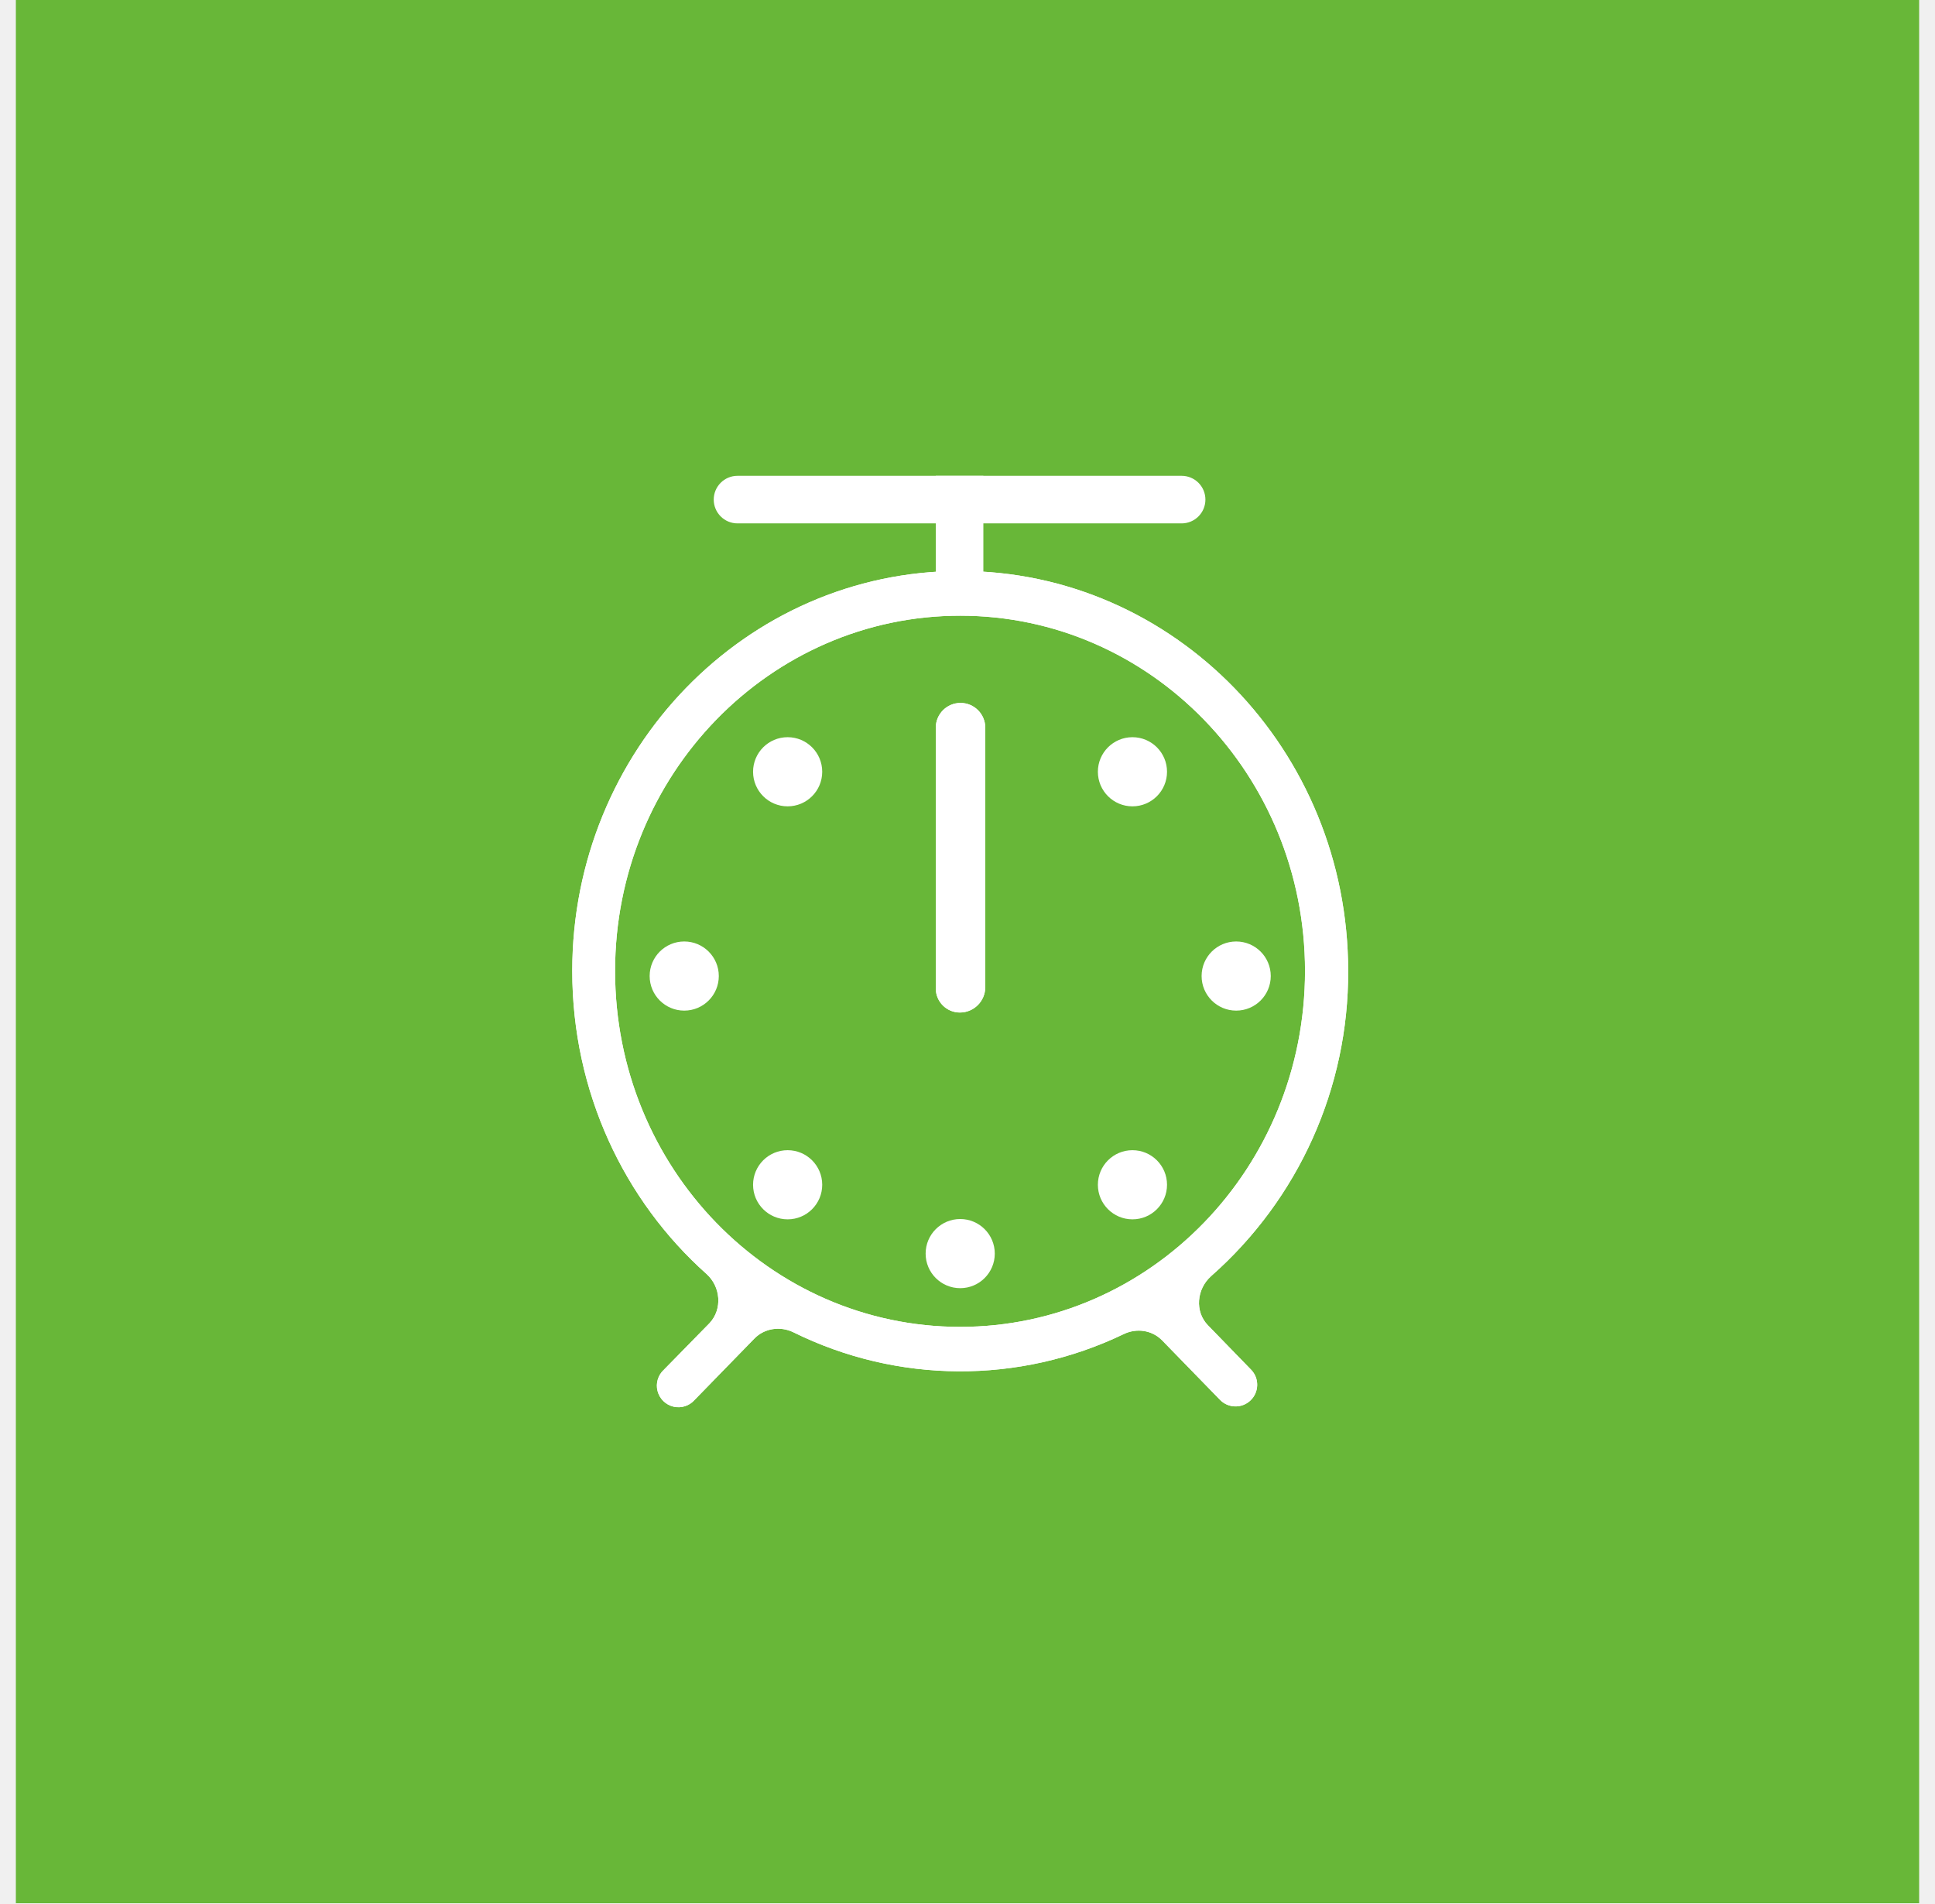
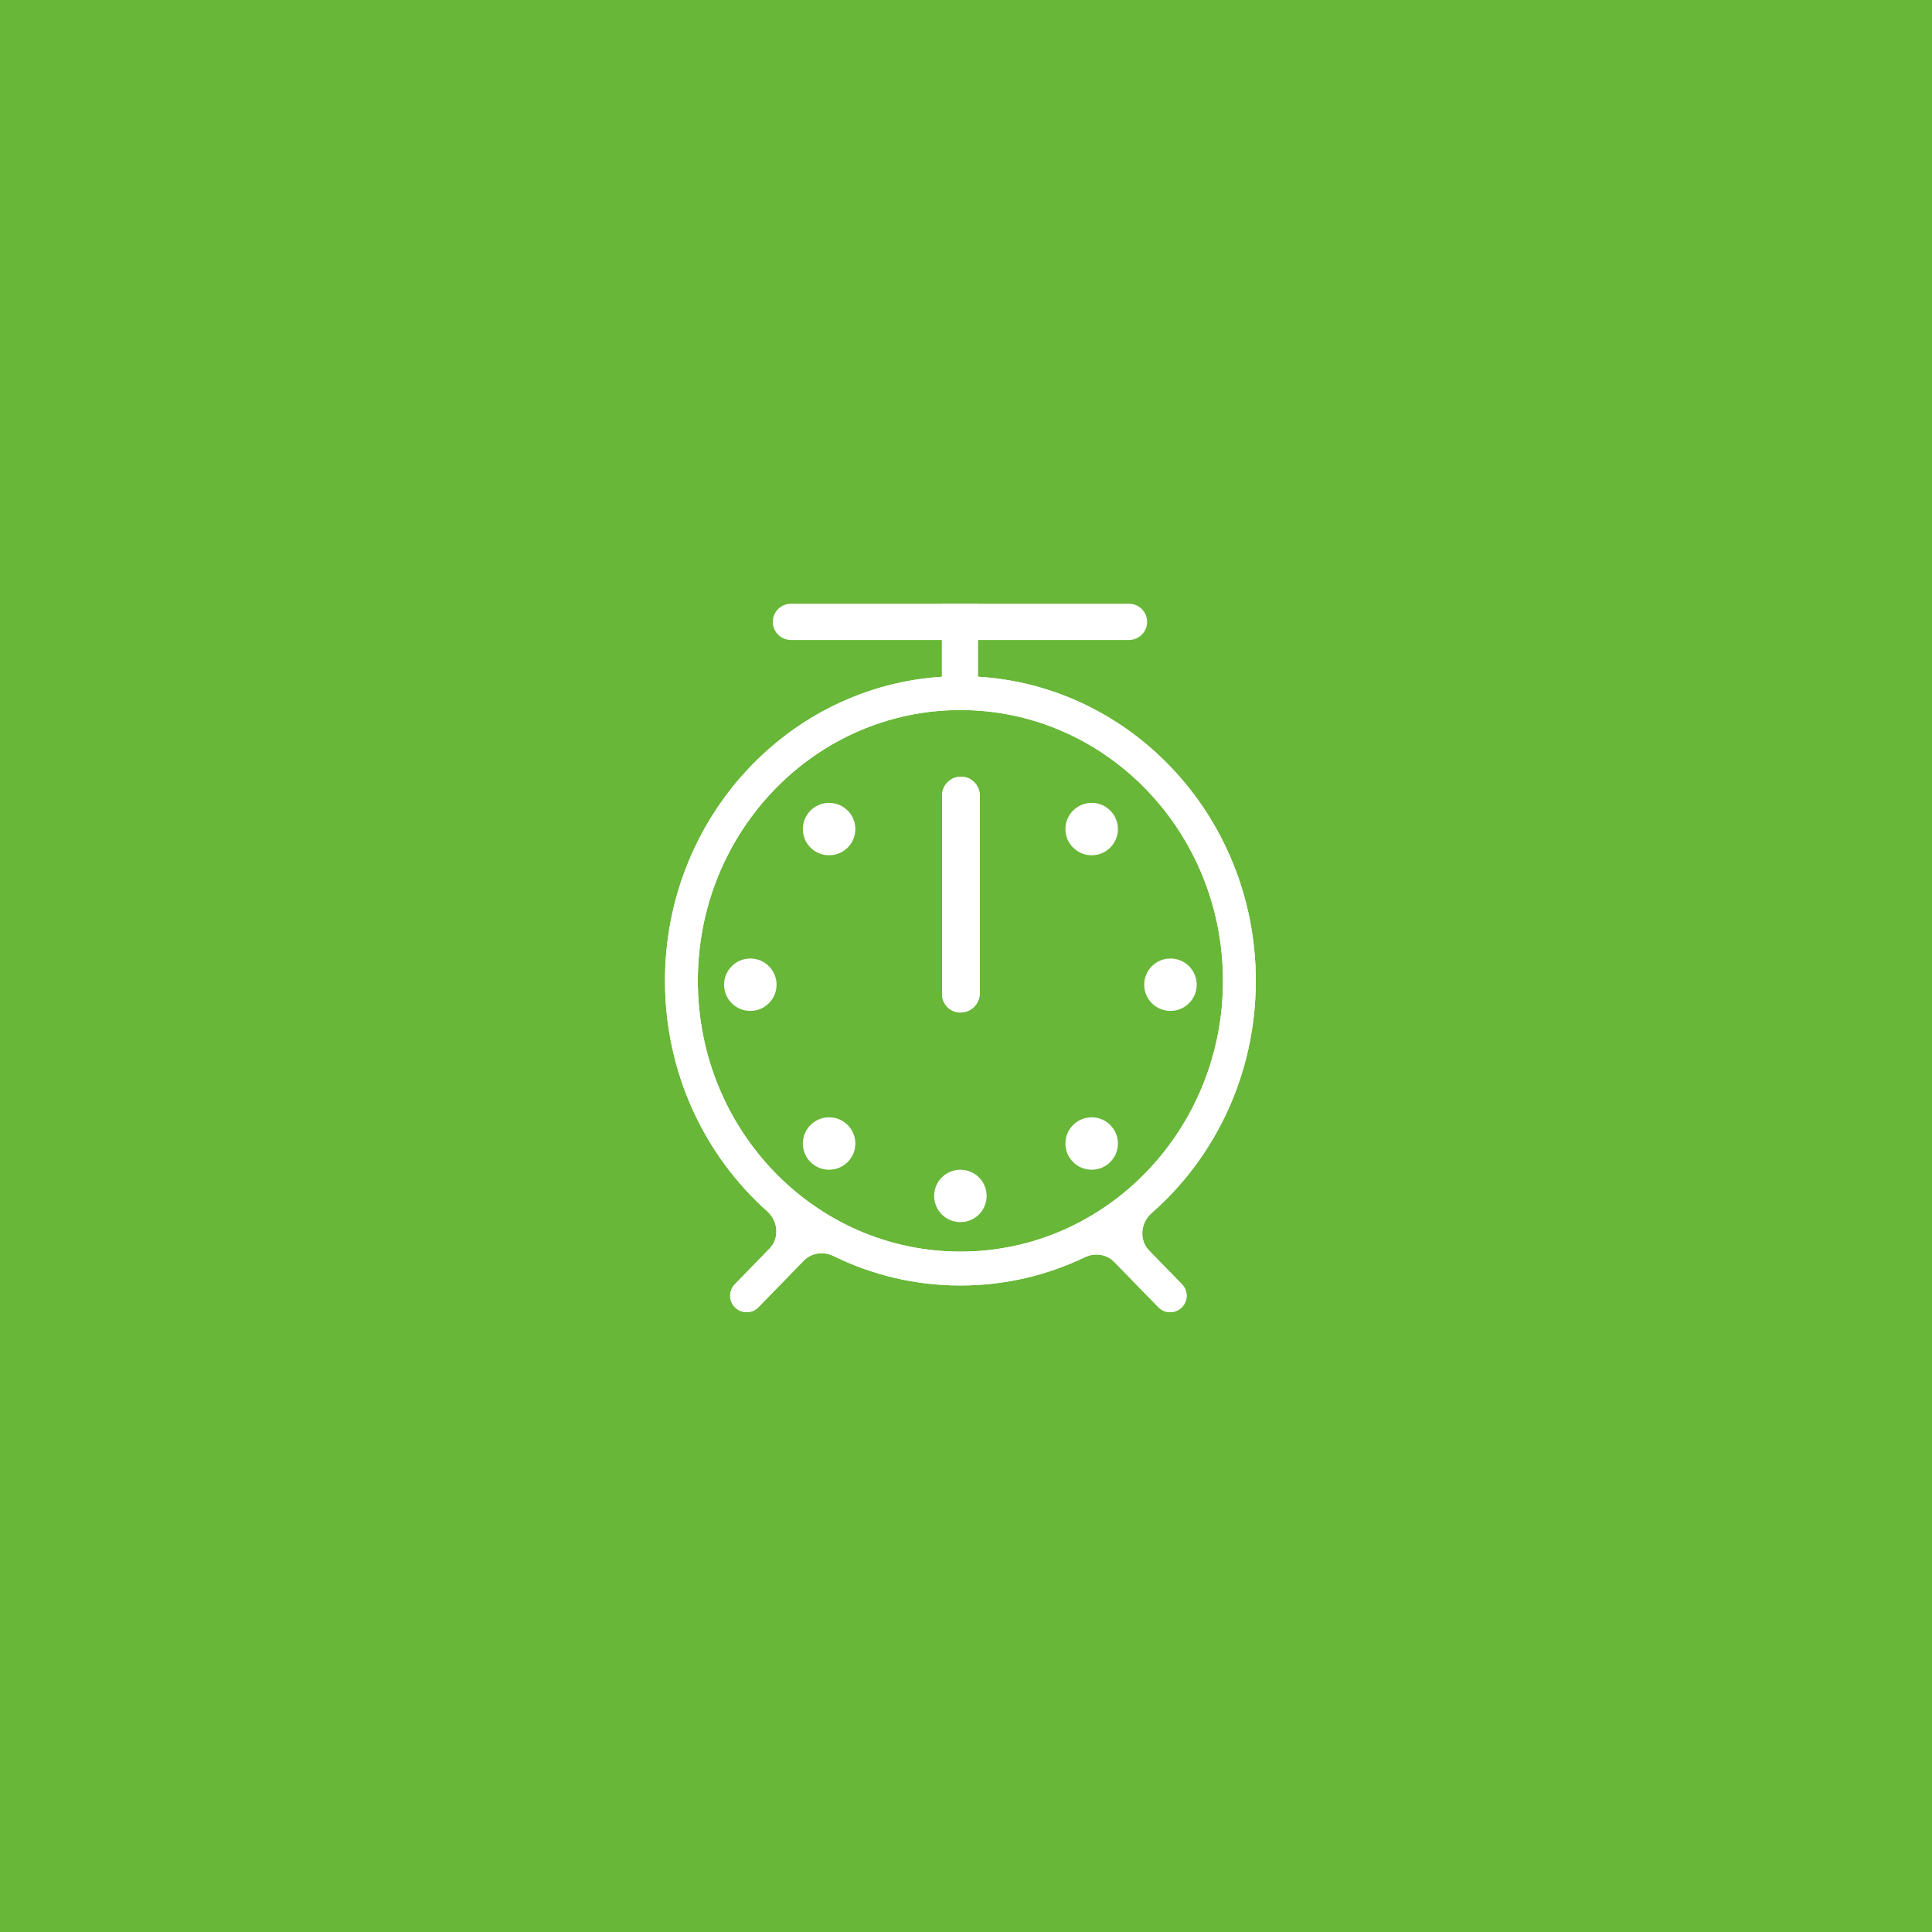
- <svg xmlns="http://www.w3.org/2000/svg" width="61" height="60" fill="none" viewBox="0 0 61 60">
-   <path fill="#68B738" d="M.5 0h60v60H.5z" />
-   <circle cx="35.7" cy="24.33" r="1.09" fill="#fff" />
-   <circle cx="24.83" cy="24.33" r="1.09" fill="#fff" />
-   <circle cx="24.83" cy="37.35" r="1.09" fill="#fff" />
-   <circle cx="30.27" cy="39.52" r="1.09" fill="#fff" />
-   <circle cx="21.57" cy="30.77" r="1.09" fill="#fff" />
-   <circle cx="38.97" cy="30.77" r="1.09" fill="#fff" />
-   <circle cx="35.7" cy="37.35" r="1.09" fill="#fff" />
+ <svg xmlns="http://www.w3.org/2000/svg" width="80" height="80" fill="none" viewBox="0 0 80 80">
+   <path fill="#68B738" d="M0 0h80v80H0z" />
+   <ellipse cx="45.204" cy="34.33" fill="#fff" rx="1.087" ry="1.085" />
+   <ellipse cx="34.331" cy="34.33" fill="#fff" rx="1.087" ry="1.085" />
+   <ellipse cx="34.331" cy="47.351" fill="#fff" rx="1.087" ry="1.085" />
+   <ellipse cx="39.768" cy="49.521" fill="#fff" rx="1.087" ry="1.085" />
+   <ellipse cx="31.069" cy="40.775" fill="#fff" rx="1.087" ry="1.085" />
+   <ellipse cx="48.466" cy="40.775" fill="#fff" rx="1.087" ry="1.085" />
+   <ellipse cx="45.204" cy="47.351" fill="#fff" rx="1.087" ry="1.085" />
  <mask id="a" fill="#fff">
-     <path fill-rule="evenodd" d="M35.42 42.06c.41-.2.9-.13 1.22.2l1.82 1.87a.68.68 0 0 0 .98-.95l-1.36-1.4c-.42-.43-.36-1.14.1-1.55a12.75 12.75 0 0 0 4.32-9.62C42.5 23.65 37.02 18 30.27 18c-6.76 0-12.23 5.65-12.23 12.61 0 3.82 1.64 7.24 4.23 9.55.45.4.51 1.11.1 1.55l-1.44 1.47a.68.68 0 1 0 .97.95l1.88-1.93c.32-.33.82-.4 1.23-.2a11.88 11.88 0 0 0 10.41.06Zm-5.15-.23c6 0 10.87-5.02 10.87-11.22 0-6.19-4.87-11.2-10.87-11.2-6 0-10.88 5.01-10.88 11.2 0 6.2 4.87 11.22 10.88 11.22ZM29.5 30.3V22.94a.78.78 0 1 1 1.56 0v8.18a.8.8 0 0 1-.8.8.76.76 0 0 1-.76-.75V30.3Z" clip-rule="evenodd" />
+     <path fill-rule="evenodd" d="M44.922 52.058c.408-.196.901-.128 1.217.196l1.826 1.875c.268.275.709.275.977 0 .258-.265.258-.686 0-.951l-1.357-1.393c-.426-.437-.361-1.149.098-1.552C50.324 47.919 52 44.469 52 40.614 52 33.648 46.523 28 39.768 28c-6.756 0-12.232 5.648-12.232 12.614 0 3.814 1.642 7.233 4.236 9.546.453.404.513 1.11.09 1.545l-1.434 1.473c-.258.265-.258.686 0 .951.268.275.709.275.977 0l1.88-1.93c.319-.327.817-.393 1.226-.191 1.593.783 3.376 1.221 5.258 1.221 1.841 0 3.587-.419 5.154-1.171Zm-5.154-.231c6.005 0 10.873-5.02 10.873-11.213 0-6.193-4.868-11.213-10.873-11.213-6.005 0-10.873 5.02-10.873 11.213 0 6.193 4.868 11.213 10.873 11.213Zm-.759-11.529v-7.357c0-.431.35-.781.781-.781.431 0 .781.35.781.781v8.182c0 .444-.359.803-.803.803-.419 0-.759-.34-.759-.759v-.868Z" clip-rule="evenodd" />
  </mask>
-   <path fill="#fff" fill-rule="evenodd" d="M35.42 42.06c.41-.2.9-.13 1.22.2l1.82 1.87a.68.68 0 0 0 .98-.95l-1.36-1.4c-.42-.43-.36-1.14.1-1.55a12.75 12.75 0 0 0 4.32-9.62C42.5 23.65 37.02 18 30.27 18c-6.76 0-12.23 5.65-12.23 12.61 0 3.82 1.64 7.24 4.23 9.55.45.4.51 1.11.1 1.55l-1.44 1.47a.68.68 0 1 0 .97.95l1.88-1.93c.32-.33.82-.4 1.23-.2a11.88 11.88 0 0 0 10.41.06Zm-5.15-.23c6 0 10.87-5.02 10.87-11.22 0-6.19-4.87-11.2-10.87-11.2-6 0-10.88 5.01-10.88 11.2 0 6.2 4.87 11.22 10.88 11.22ZM29.5 30.3V22.94a.78.78 0 1 1 1.56 0v8.18a.8.8 0 0 1-.8.8.76.76 0 0 1-.76-.75V30.3Z" clip-rule="evenodd" />
-   <path fill="#fff" d="m23.78 42.2 2.87 2.79-2.87-2.8Zm1.23-.2 1.76-3.58L25.01 42Zm-3.1 2.13-2.87-2.8 2.86 2.8Zm-.98-.95 2.86 2.79-2.86-2.8Zm17.15-1.4-2.86 2.8 2.86-2.8Zm.1-1.55-2.63-3 2.63 3Zm-15.9-.07-2.67 2.99 2.66-2.99Zm.08 1.55-2.86-2.8 2.86 2.8Zm17.08 1.47 2.87-2.8-2.87 2.8Zm-.98.95 2.87-2.8-2.87 2.8Zm-1.82-1.88-2.87 2.8 2.87-2.8Zm-1.22-.2-1.73-3.6 1.73 3.6Zm-1.65 3 1.83 1.87 5.73-5.58-1.83-1.88-5.73 5.58Zm8.54-4.66-1.36-1.4-5.73 5.59 1.36 1.39 5.73-5.58Zm-1.5 2.85a16.75 16.75 0 0 0 5.69-12.63h-8a8.75 8.75 0 0 1-2.95 6.61l5.27 6.02Zm5.69-12.63C46.5 21.56 39.35 14 30.27 14v8c4.43 0 8.23 3.74 8.23 8.61h8ZM30.27 14c-9.08 0-16.23 7.56-16.23 16.61h8c0-4.87 3.8-8.61 8.23-8.61v-8ZM14.04 30.61c0 4.98 2.14 9.48 5.57 12.54l5.32-5.97a8.75 8.75 0 0 1-2.9-6.57h-8Zm5.46 8.3-1.44 1.48 5.73 5.58 1.44-1.47-5.73-5.59Zm5.27 8.01 1.88-1.93-5.73-5.58-1.88 1.93 5.73 5.58Zm-1.52-1.32a15.88 15.88 0 0 0 7.02 1.63v-8c-1.26 0-2.44-.3-3.5-.81l-3.52 7.18Zm7.02 1.63c2.45 0 4.79-.56 6.88-1.57l-3.46-7.2c-1.04.5-2.2.77-3.42.77v8Zm0-1.4c8.33 0 14.87-6.93 14.87-15.22h-8c0 4.1-3.2 7.22-6.87 7.22v8ZM45.14 30.6c0-8.28-6.54-15.2-14.87-15.2v8c3.68 0 6.87 3.1 6.87 7.2h8Zm-14.87-15.2c-8.33 0-14.88 6.92-14.88 15.2h8c0-4.1 3.2-7.2 6.88-7.2v-8ZM15.39 30.6c0 8.29 6.55 15.22 14.88 15.22v-8c-3.68 0-6.88-3.11-6.88-7.22h-8Zm11.68-.31v.54h8v-.54h-8Zm0 .54v.28h8v-.28h-8Zm6.44.33v-.33h-8v.33h8Zm0-.33v-.54h-8v.54h8Zm0-.54v-3.8h-8v3.8h8Zm0-3.8v-3.56h-8v3.56h8Zm-6.44-3.56v3.56h8v-3.56h-8Zm0 3.56v3.8h8v-3.8h-8Zm3.22-8.34a4.78 4.78 0 0 0-4.78 4.78h8a3.22 3.22 0 0 1-3.22 3.22v-8Zm-3.22 12.96a3.2 3.2 0 0 1 3.2-3.2v8a4.8 4.8 0 0 0 4.8-4.8h-8ZM26.65 45c-1 1.02-2.4 1.1-3.4.6l3.52-7.17a5.06 5.06 0 0 0-5.85.99l5.73 5.58Zm-8.59 1.93a4.68 4.68 0 0 0 6.71 0l-5.73-5.58a3.32 3.32 0 0 1 4.75 0l-5.73 5.58Zm0-6.53a4.68 4.68 0 0 0 0 6.53l5.73-5.58a3.32 3.32 0 0 1 0 4.63l-5.73-5.58Zm22.89-1.4a2.93 2.93 0 0 1-.13 4.25l-5.27-6.02a5.08 5.08 0 0 0-.33 7.36l5.73-5.59ZM30.29 26.16a3.22 3.22 0 0 1-3.22-3.22h8a4.78 4.78 0 0 0-4.78-4.78v8ZM19.6 43.15a2.93 2.93 0 0 1-.11-4.24l5.73 5.59a5.07 5.07 0 0 0-.3-7.32l-5.32 5.97Zm22.7 3.77a4.68 4.68 0 0 0 0-6.53l-5.73 5.58a3.32 3.32 0 0 1 0-4.63l5.73 5.58Zm-6.71 0a4.68 4.68 0 0 0 6.7 0l-5.72-5.58a3.32 3.32 0 0 1 4.75 0l-5.73 5.58Zm-5.33-19a3.24 3.24 0 0 1 3.24 3.25h-8a4.76 4.76 0 0 0 4.76 4.76v-8Zm9.23 11.54a5.06 5.06 0 0 0-5.8-1l3.45 7.2c-1 .49-2.4.4-3.38-.62l5.73-5.58Z" mask="url(#a)" />
-   <path fill="#fff" d="M29.5 19v-4H31v4z" />
-   <rect width="15.5" height="1.5" x="22.5" y="15" fill="#fff" rx=".75" />
+   <path fill="#fff" fill-rule="evenodd" d="M44.922 52.058c.408-.196.901-.128 1.217.196l1.826 1.875c.268.275.709.275.977 0 .258-.265.258-.686 0-.951l-1.357-1.393c-.426-.437-.361-1.149.098-1.552C50.324 47.919 52 44.469 52 40.614 52 33.648 46.523 28 39.768 28c-6.756 0-12.232 5.648-12.232 12.614 0 3.814 1.642 7.233 4.236 9.546.453.404.513 1.11.09 1.545l-1.434 1.473c-.258.265-.258.686 0 .951.268.275.709.275.977 0l1.88-1.93c.319-.327.817-.393 1.226-.191 1.593.783 3.376 1.221 5.258 1.221 1.841 0 3.587-.419 5.154-1.171Zm-5.154-.231c6.005 0 10.873-5.02 10.873-11.213 0-6.193-4.868-11.213-10.873-11.213-6.005 0-10.873 5.02-10.873 11.213 0 6.193 4.868 11.213 10.873 11.213Zm-.759-11.529v-7.357c0-.431.35-.781.781-.781.431 0 .781.35.781.781v8.182c0 .444-.359.803-.803.803-.419 0-.759-.34-.759-.759v-.868Z" clip-rule="evenodd" />
+   <path fill="#fff" d="m33.284 52.199 2.866 2.791-2.866-2.791Zm1.226-.191 1.765-3.59-1.765 3.59Zm-3.106 2.122-2.866-2.791 2.866 2.791Zm-.977-.951 2.866 2.791-2.866-2.791Zm17.157-1.393-2.866 2.791 2.866-2.791Zm.098-1.552-2.635-3.009 2.635 3.009Zm-15.91-.072-2.662 2.986 2.662-2.986Zm.09 1.545-2.866-2.791 2.866 2.791Zm17.079 1.473 2.866-2.791-2.866 2.791Zm-.977.951 2.866-2.791-2.866 2.791Zm-1.826-1.875-2.866 2.791 2.866-2.791Zm-1.217-.196-1.73-3.607 1.73 3.607Zm-1.649 2.987 1.826 1.875 5.731-5.581-1.826-1.875-5.731 5.581Zm8.534-4.657L50.45 48.994l-5.731 5.581 1.357 1.393 5.731-5.581Zm-1.489 2.855C53.807 50.185 56 45.647 56 40.614h-8c0 2.677-1.16 5.039-2.954 6.61l5.271 6.018ZM56 40.614C56 31.555 48.848 24 39.768 24v8C44.199 32 48 35.74 48 40.614h8ZM39.768 24c-9.08 0-16.232 7.556-16.232 16.614h8c0-4.875 3.801-8.614 8.232-8.614v-8ZM23.536 40.614c0 4.98 2.147 9.477 5.574 12.532l5.324-5.971c-1.762-1.571-2.898-3.912-2.898-6.561h-8Zm5.46 8.3-1.434 1.473 5.731 5.581 1.434-1.473-5.731-5.581Zm5.274 8.005 1.88-1.93-5.731-5.581-1.88 1.93 5.731 5.581Zm-1.524-1.323c2.127 1.046 4.512 1.632 7.022 1.632v-8c-1.254 0-2.434-.29-3.493-.811l-3.53 7.179Zm7.022 1.632c2.456 0 4.792-.561 6.884-1.565l-3.46-7.213c-1.04.499-2.197.777-3.424.777v8Zm0-1.402c8.329 0 14.873-6.928 14.873-15.213h-8c0 4.101-3.192 7.213-6.873 7.213v8Zm14.873-15.213c0-8.285-6.544-15.213-14.873-15.213v8c3.681 0 6.873 3.112 6.873 7.213h8ZM39.768 25.402c-8.329 0-14.873 6.928-14.873 15.213h8c0-4.101 3.192-7.213 6.873-7.213v-8Zm-14.873 15.213c0 8.285 6.544 15.213 14.873 15.213v-8c-3.681 0-6.873-3.112-6.873-7.213h-8Zm11.676-.317v.543h8v-.543h-8Zm0 .543v.282h8v-.282h-8Zm6.438.326v-.326h-8v.326h8Zm0-.326v-.543h-8v.543h8Zm0-.543v-3.798h-8v3.798h8Zm0-3.798v-3.559h-8v3.559h8Zm-6.438-3.559v3.559h8v-3.559h-8Zm0 3.559v3.798h8v-3.798h-8Zm3.219-8.341c-2.641 0-4.781 2.141-4.781 4.781h8c0 1.778-1.441 3.219-3.219 3.219v-8Zm-3.219 12.963c0-1.766 1.431-3.197 3.197-3.197v8c2.653 0 4.803-2.15 4.803-4.803h-8Zm-.421 13.867c-.993 1.019-2.397 1.103-3.404.608l3.53-7.179c-1.826-.898-4.227-.683-5.857.99l5.731 5.581Zm-8.588 1.93c1.838 1.887 4.87 1.887 6.708 0l-5.731-5.581c1.303-1.338 3.452-1.338 4.755 0l-5.731 5.581Zm0-6.532c-1.77 1.818-1.77 4.715 0 6.532l5.731-5.581c1.255 1.288 1.255 3.342-0 4.63l-5.731-5.581ZM50.45 48.994c1.343 1.379.944 3.305-.133 4.248l-5.271-6.018c-1.995 1.747-2.522 5.098-.328 7.351l5.731-5.581ZM39.789 36.16c-1.778 0-3.219-1.441-3.219-3.219h8c0-2.641-2.141-4.781-4.781-4.781v8ZM29.11 53.146c-1.063-.948-1.447-2.862-.114-4.232l5.731 5.581c2.18-2.238 1.675-5.565-.294-7.321l-5.324 5.971Zm22.697 3.773c1.77-1.818 1.77-4.715 0-6.532l-5.731 5.581c-1.255-1.288-1.255-3.342 0-4.63l5.731 5.581Zm-6.708 0c1.838 1.887 4.87 1.887 6.708 0l-5.731-5.581c1.303-1.338 3.452-1.338 4.755 0l-5.731 5.581Zm-5.331-18.994c1.79 0 3.241 1.451 3.241 3.241h-8c0 2.628 2.131 4.759 4.759 4.759v-8Zm9.236 11.538c-1.616-1.66-3.993-1.885-5.813-1.012l3.46 7.213c-1.004.482-2.395.391-3.379-.62l5.731-5.581Z" mask="url(#a)" />
+   <path fill="#fff" d="M39 29v-4h1.5v4z" />
+   <rect width="15.5" height="1.5" x="32" y="25" fill="#fff" rx=".75" />
</svg>
